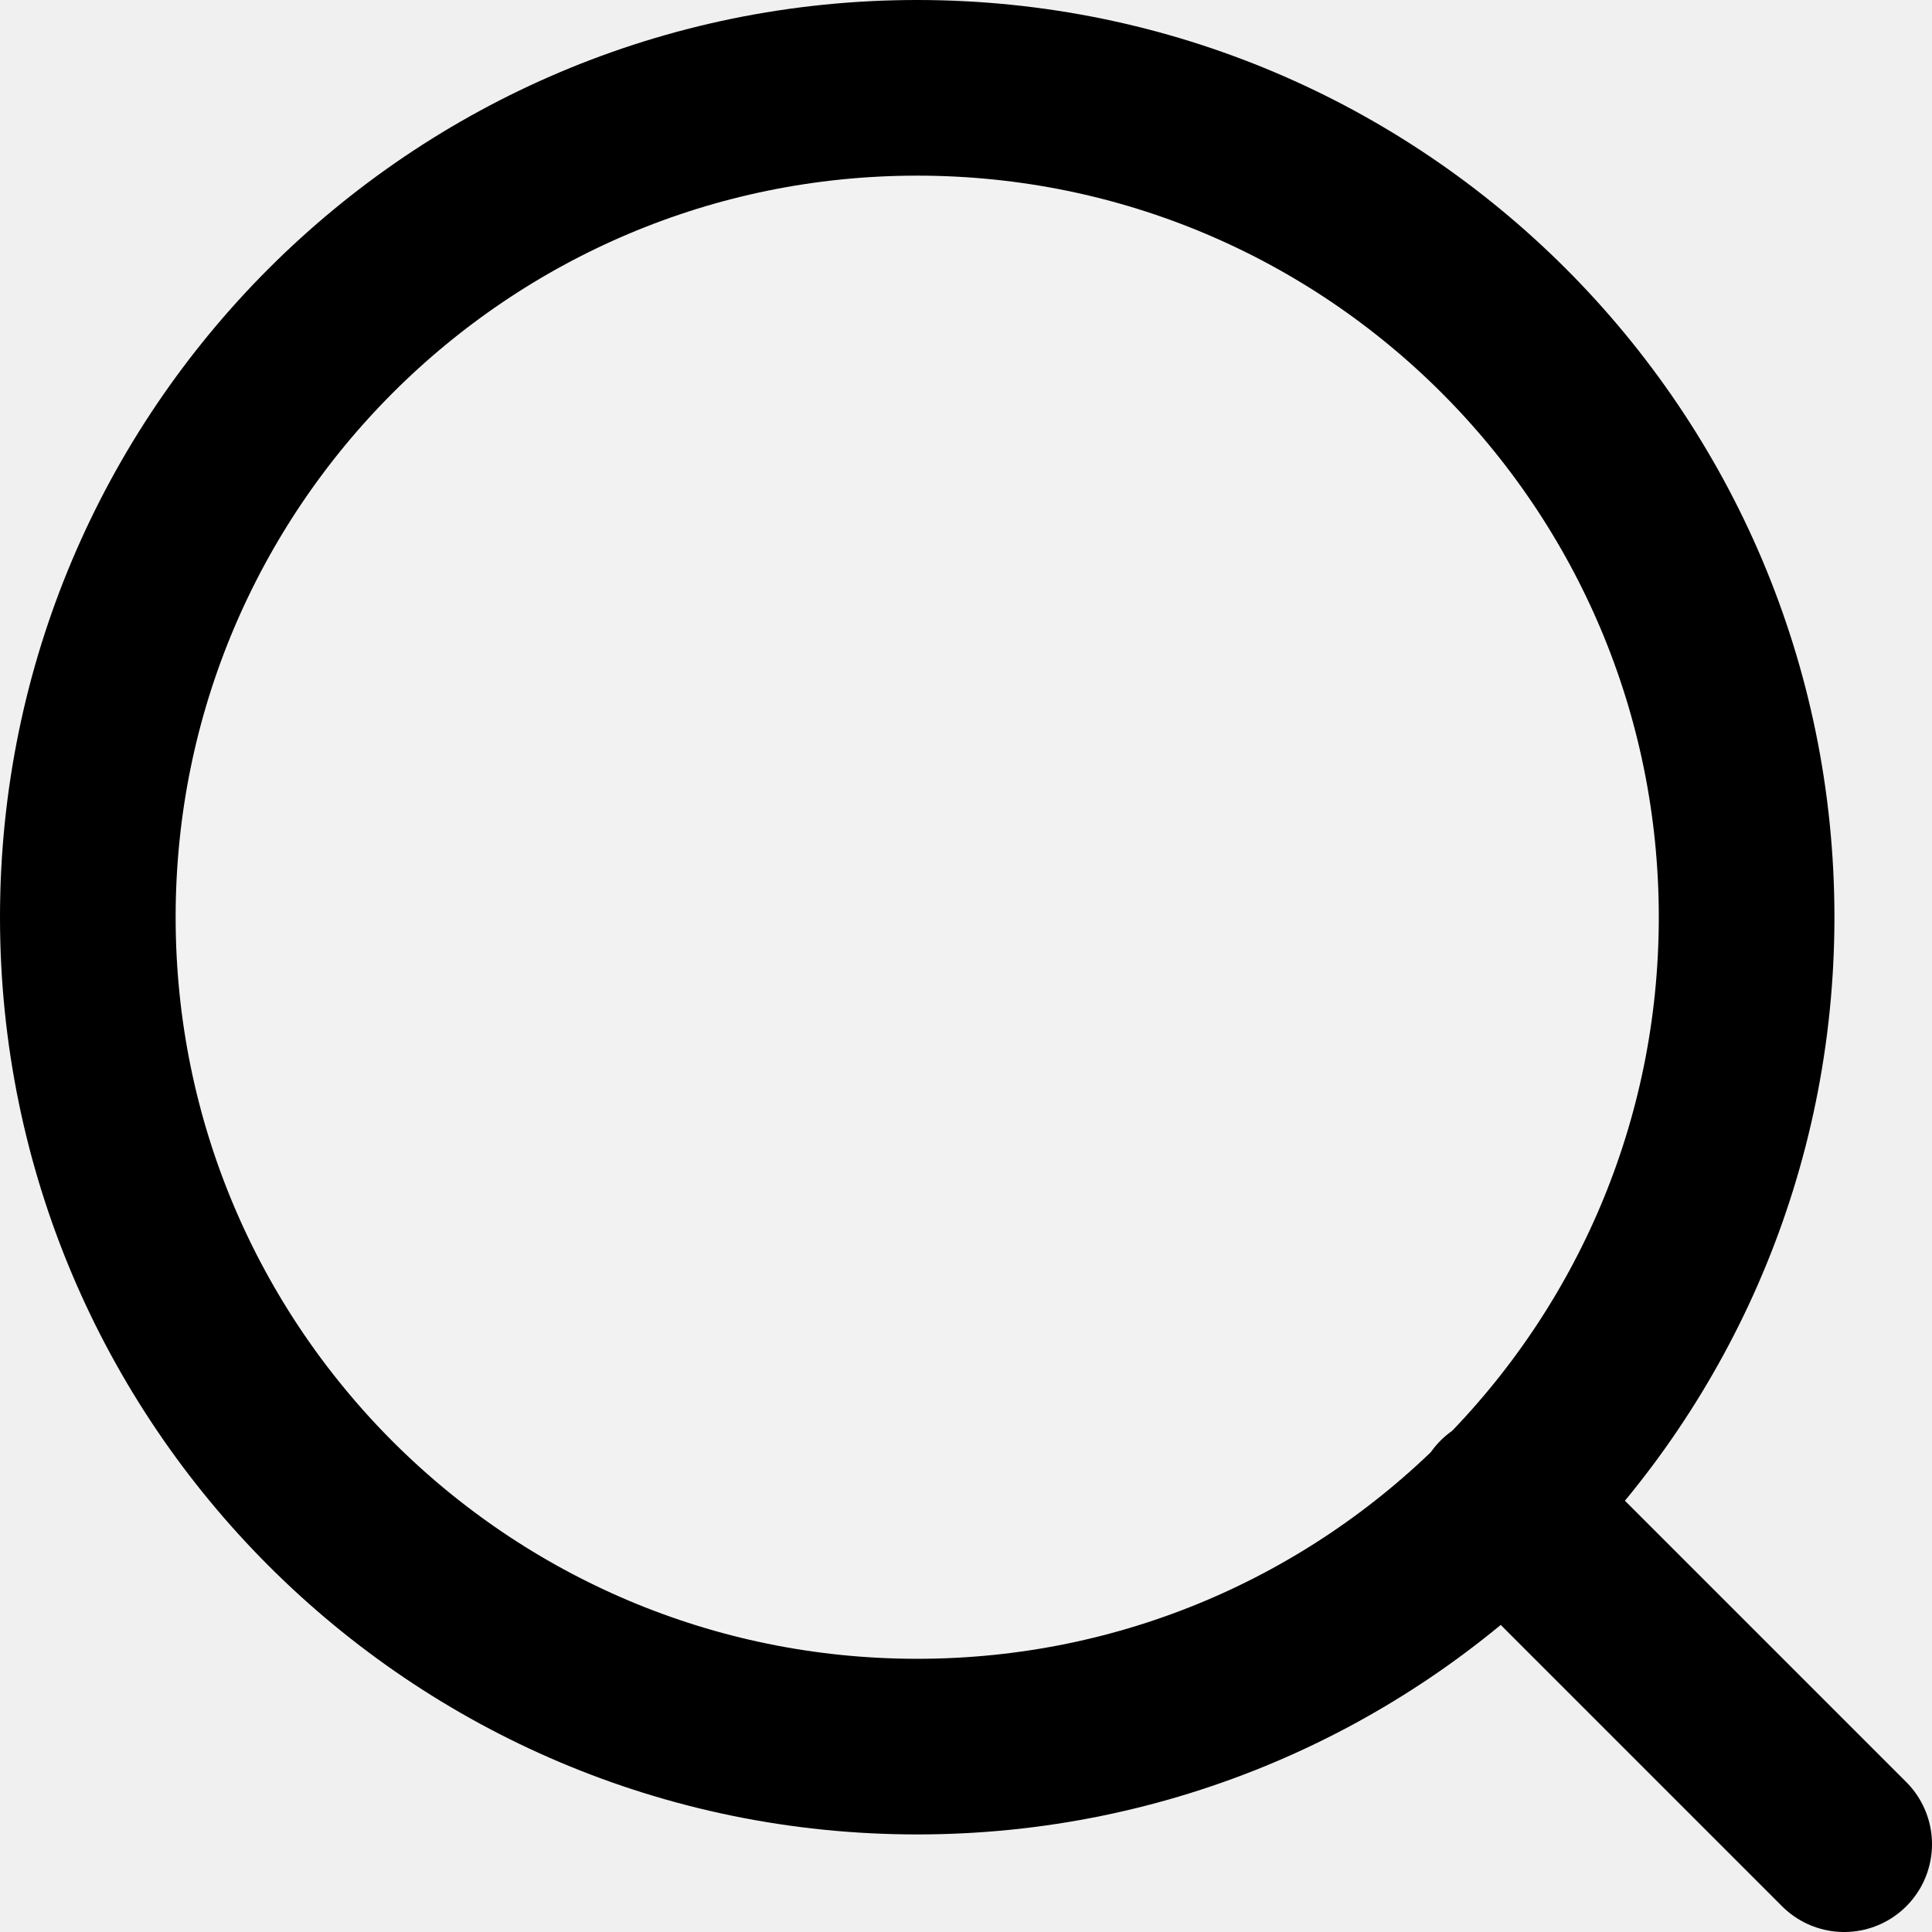
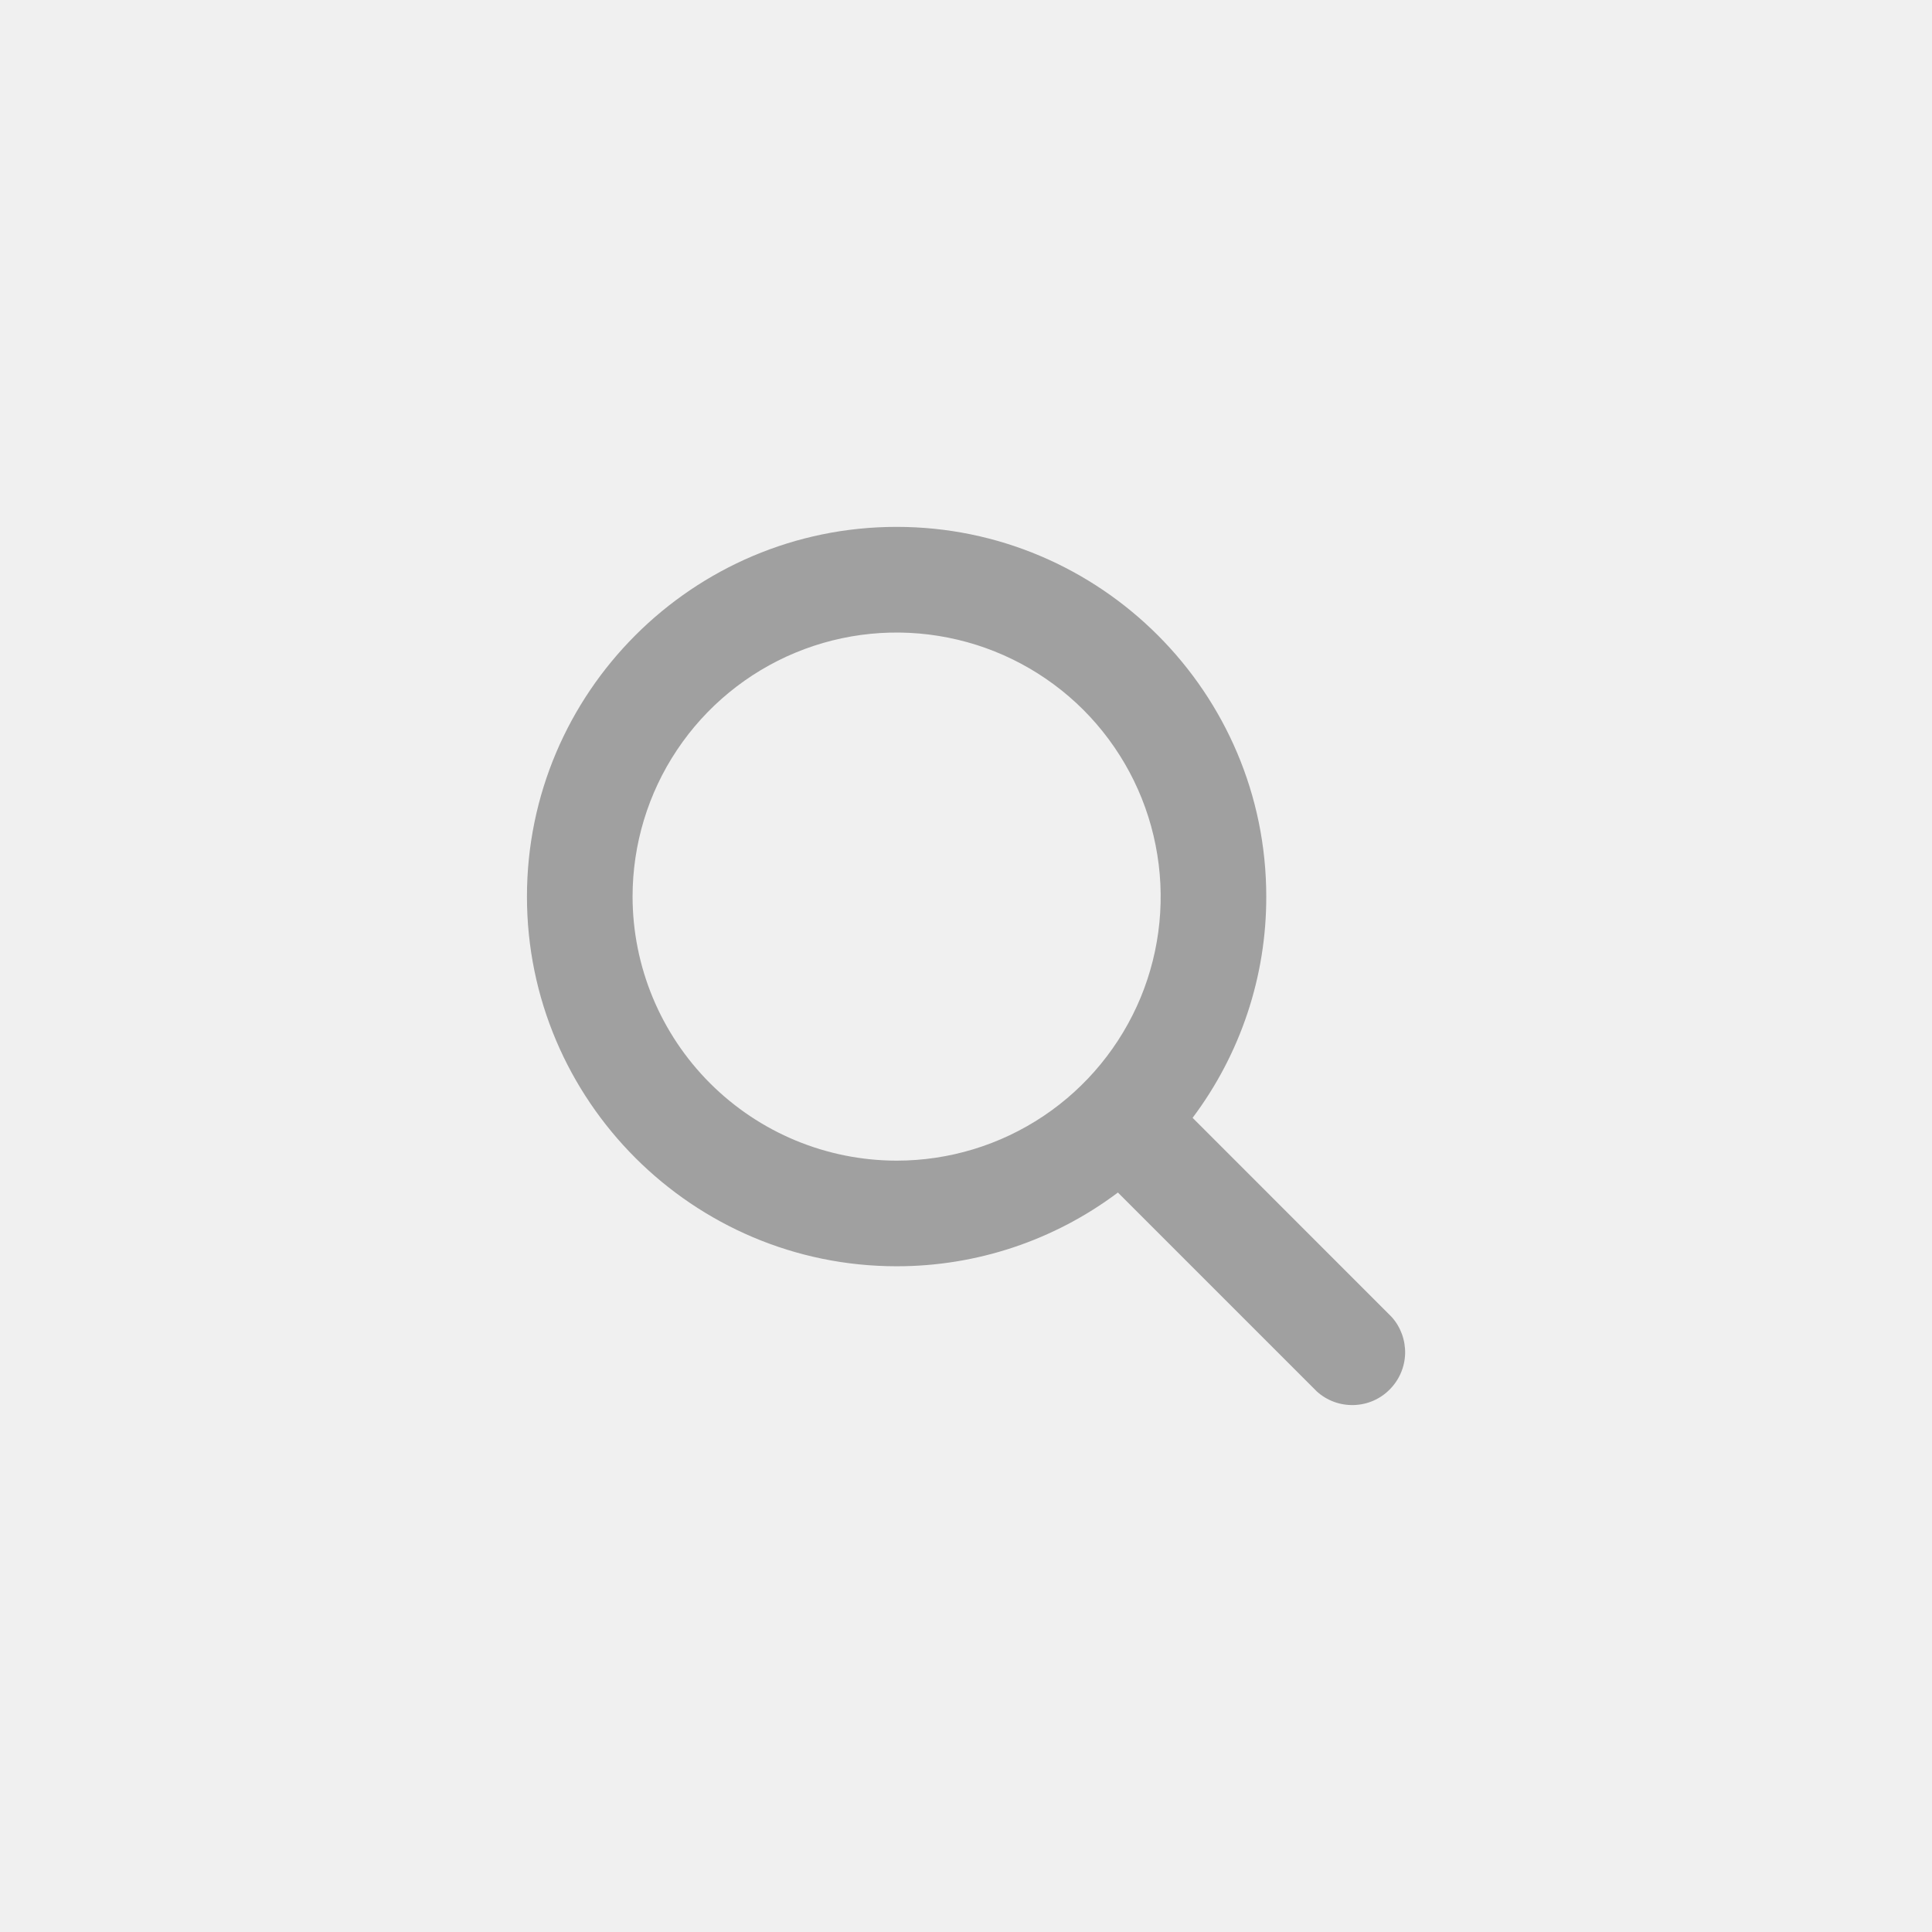
- <svg xmlns="http://www.w3.org/2000/svg" width="22" height="22" viewBox="0 0 22 22" fill="none">
-   <path opacity="0.12" d="M10.444 19.889C15.661 19.889 19.889 15.661 19.889 10.444C19.889 5.228 15.661 1 10.444 1C5.228 1 1 5.228 1 10.444C1 15.661 5.228 19.889 10.444 19.889Z" fill="white" />
-   <path d="M21 21L17.111 17.111M19.889 10.444C19.889 15.661 15.661 19.889 10.444 19.889C5.228 19.889 1 15.661 1 10.444C1 5.228 5.228 1 10.444 1C15.661 1 19.889 5.228 19.889 10.444Z" stroke="black" stroke-width="2" stroke-linecap="round" stroke-linejoin="round" />
+ <svg xmlns="http://www.w3.org/2000/svg" width="24" height="24" viewBox="0 0 24 24" fill="none">
+   <g clip-path="url(#clip0_3524_37319)">
+     <path d="M17.288 16.36L14.815 13.886C15.41 13.094 15.732 12.129 15.73 11.138C15.73 8.606 13.67 6.545 11.138 6.545C8.606 6.545 6.546 8.606 6.546 11.138C6.546 13.67 8.606 15.73 11.138 15.73C12.13 15.731 13.094 15.41 13.887 14.814L16.36 17.287C16.485 17.399 16.648 17.459 16.816 17.454C16.984 17.45 17.144 17.381 17.262 17.262C17.381 17.143 17.45 16.984 17.455 16.816C17.459 16.648 17.4 16.485 17.288 16.36ZM7.858 11.138C7.858 10.489 8.05 9.855 8.411 9.315C8.771 8.776 9.284 8.355 9.883 8.107C10.482 7.859 11.142 7.794 11.778 7.921C12.414 8.047 12.999 8.36 13.458 8.818C13.916 9.277 14.229 9.861 14.355 10.498C14.482 11.134 14.417 11.794 14.169 12.393C13.92 12.992 13.5 13.505 12.961 13.865C12.421 14.226 11.787 14.418 11.138 14.418C10.268 14.417 9.435 14.071 8.82 13.456C8.205 12.841 7.859 12.007 7.858 11.138Z" fill="#A0A0A0" />
+   </g>
+   <defs>
+     <clipPath id="clip0_3524_37319">
+       <rect width="10.909" height="10.909" fill="white" transform="translate(6.5459 6.54541)" />
+     </clipPath>
+   </defs>
</svg>
